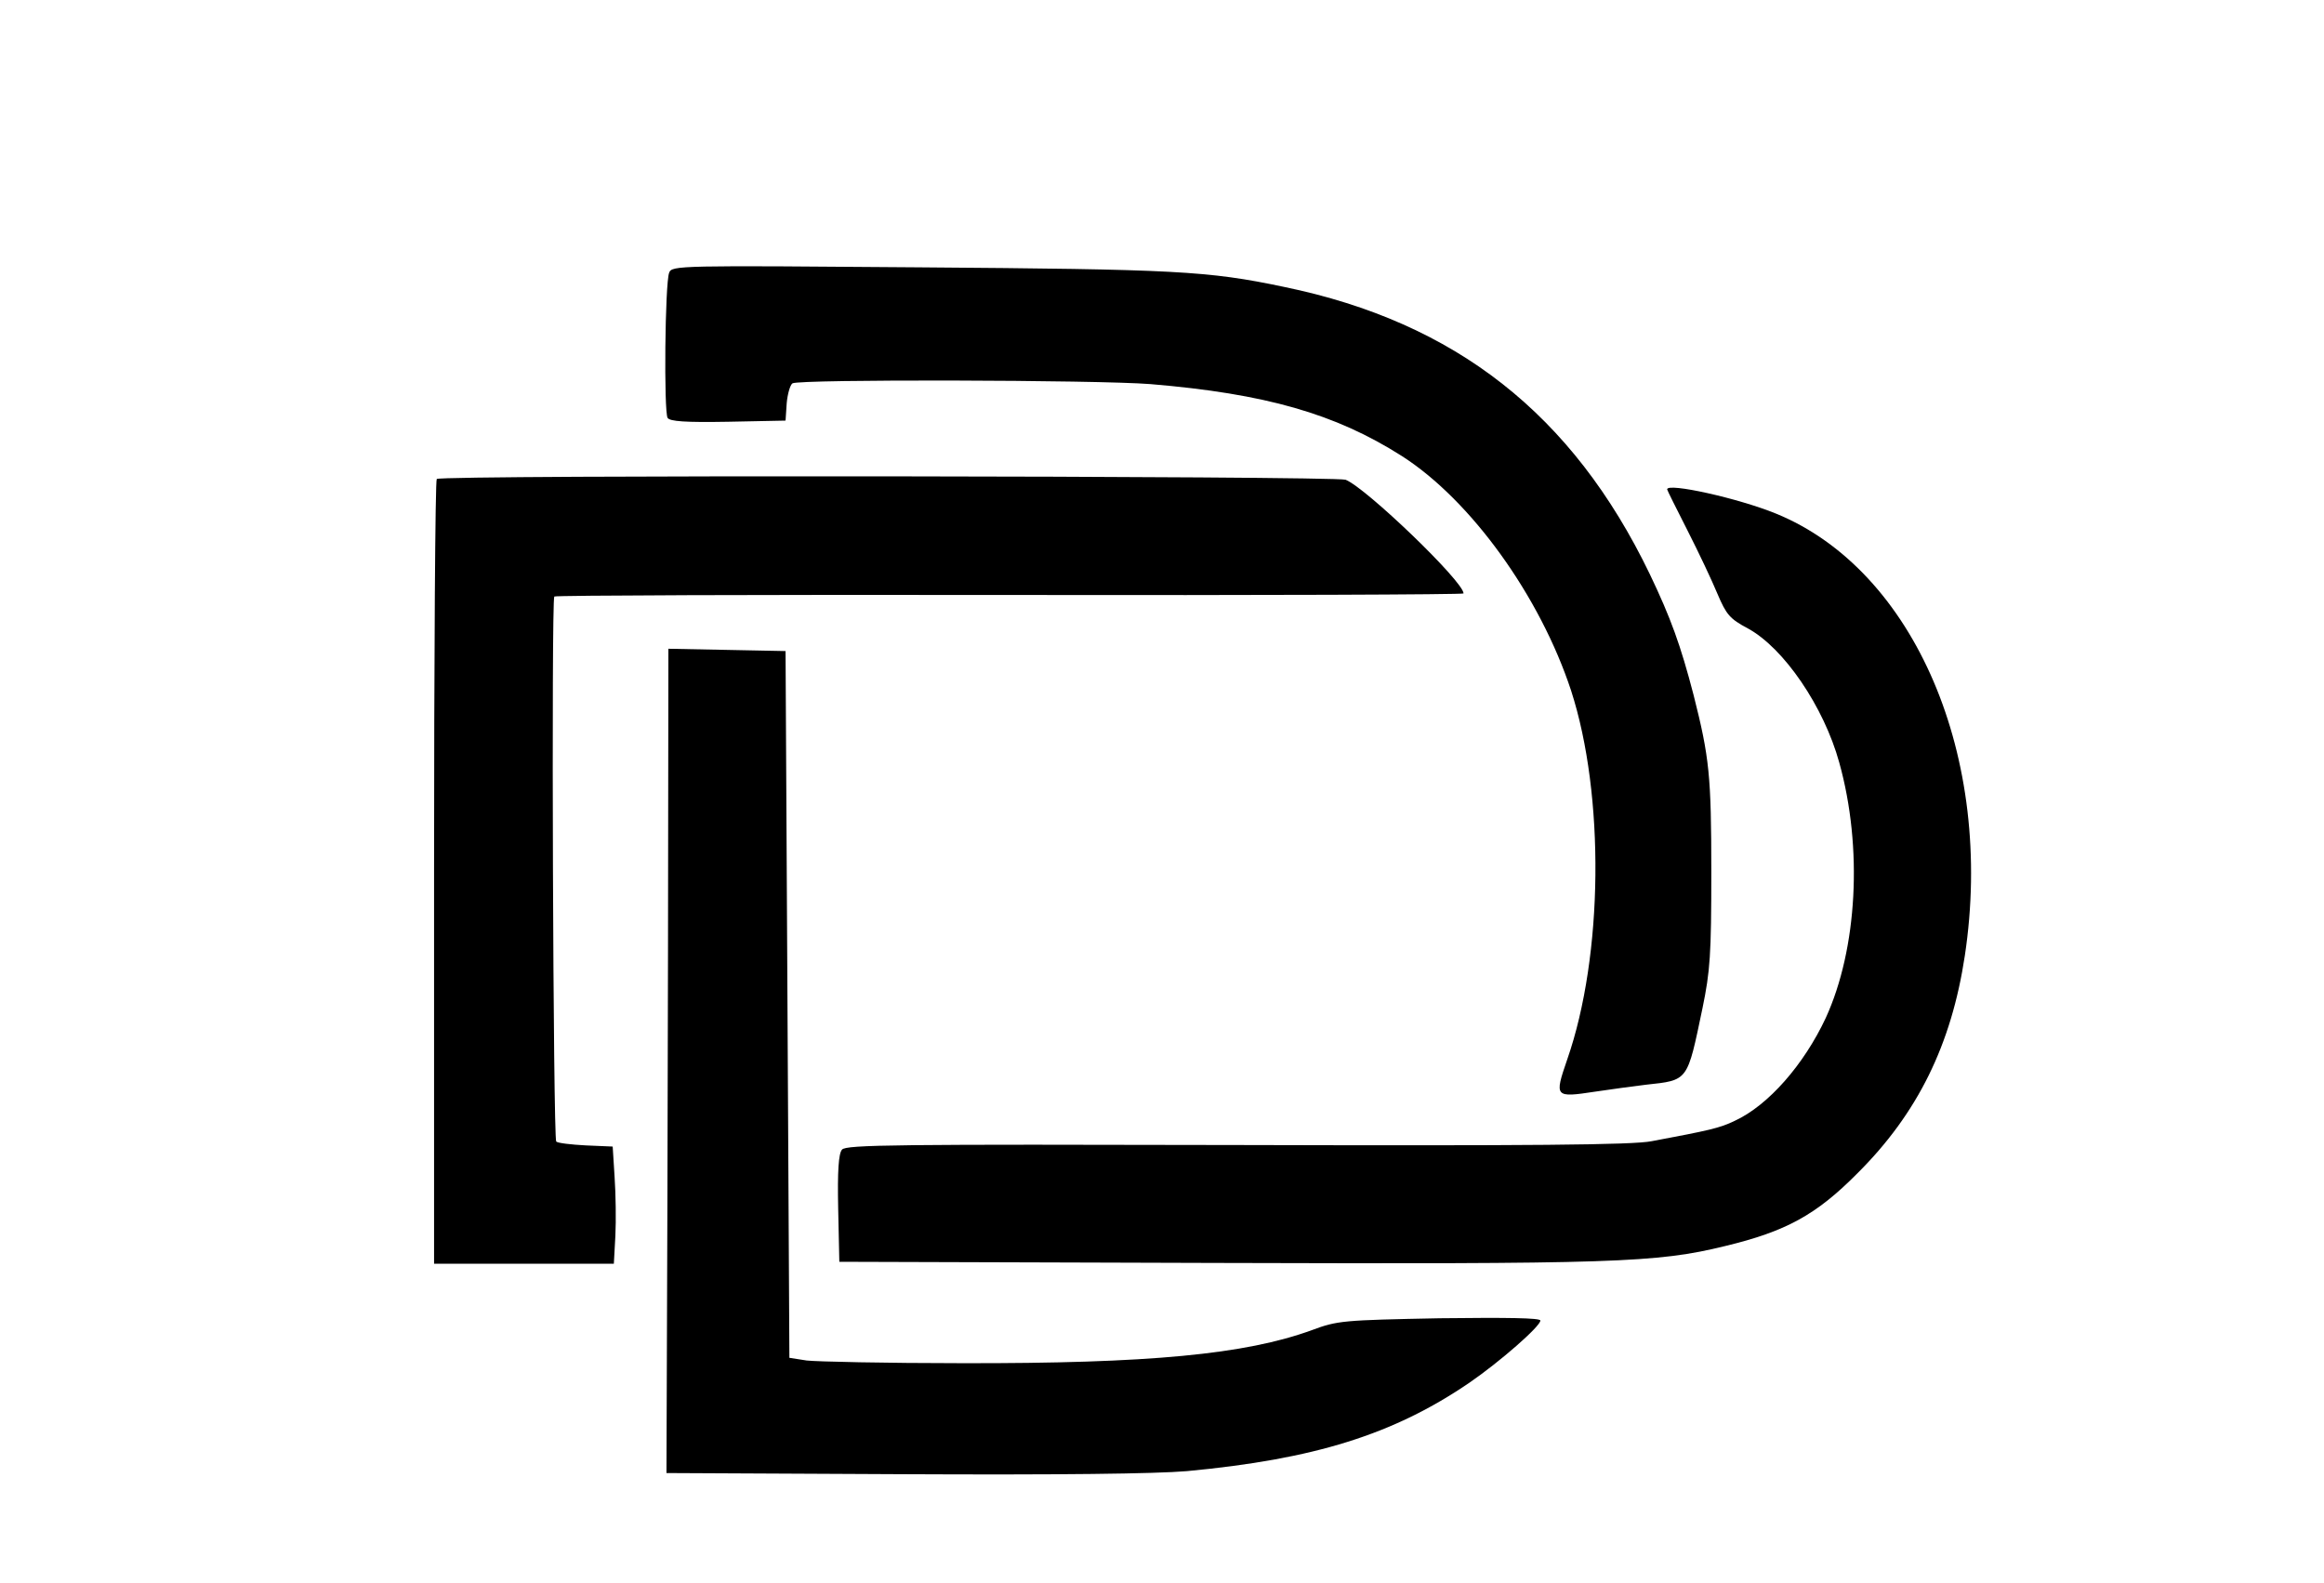
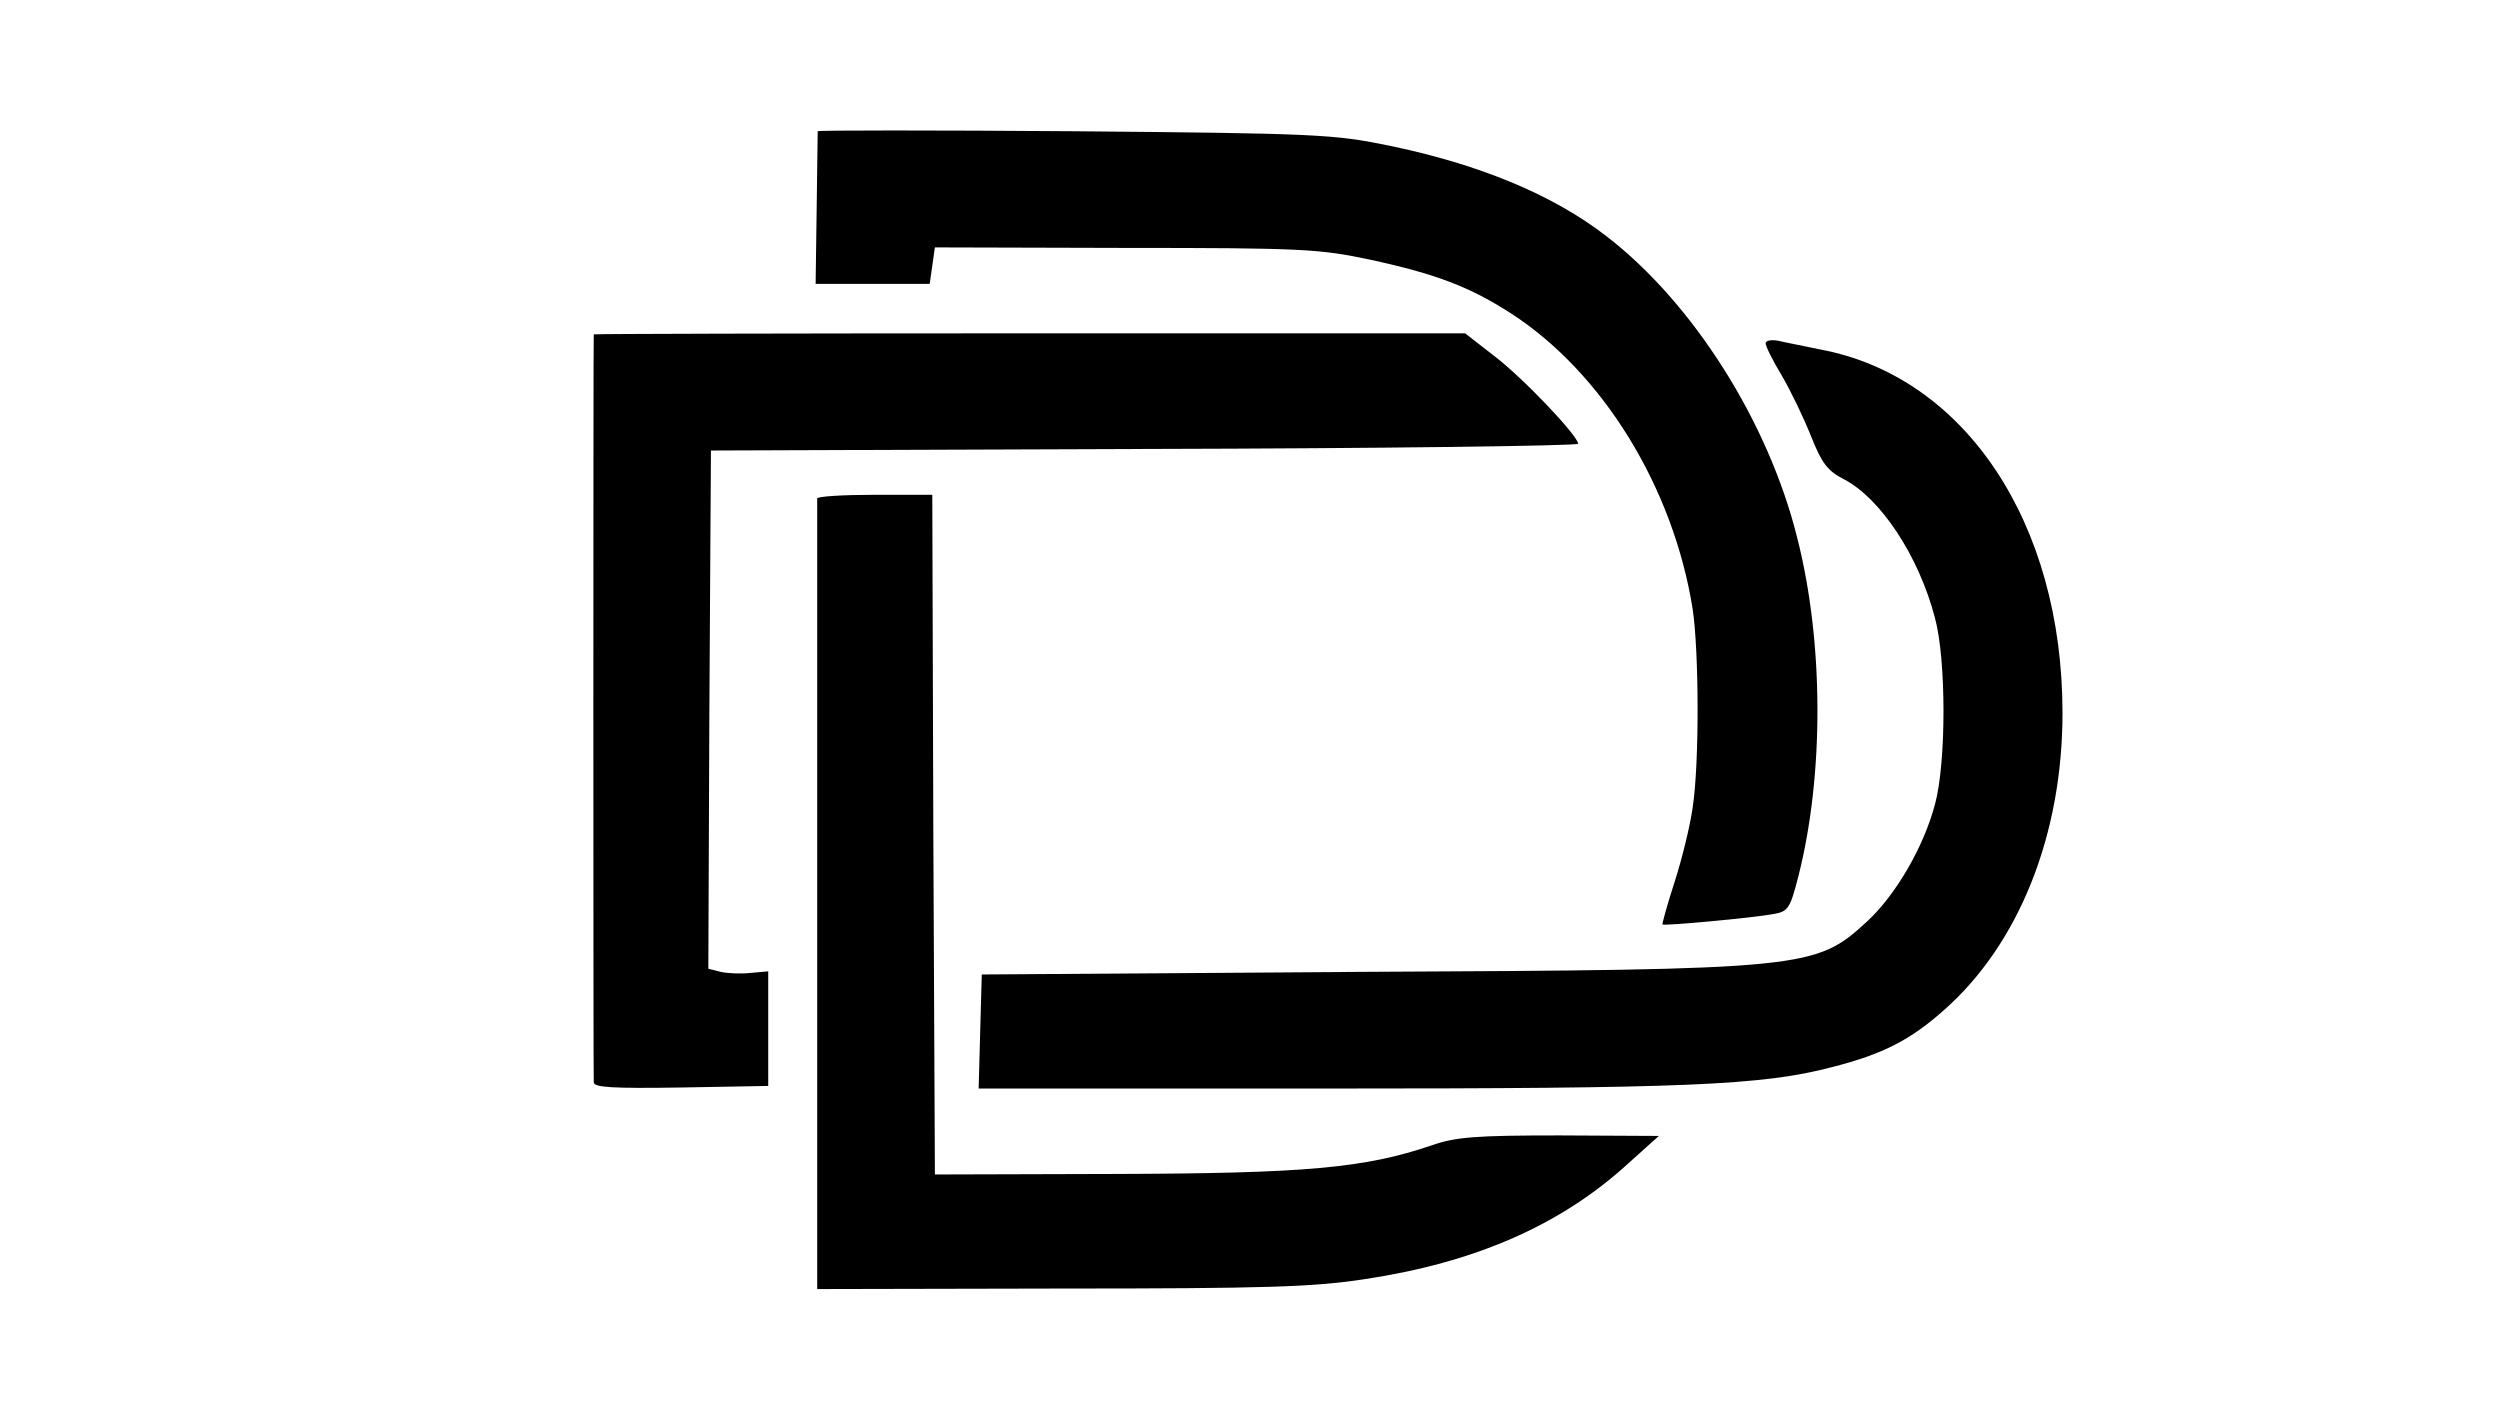
- <svg xmlns="http://www.w3.org/2000/svg" version="1.0" width="605pt" height="412pt" viewBox="0 0 605 412" preserveAspectRatio="xMidYMid meet">
-   <g transform="translate(0,412) scale(0.1,-0.1)" fill="#000000" stroke="none">
-     <path d="M1742 3410 c-11 -28 -14 -363 -4 -378 6 -9 45 -12 158 -10 l149 3 3 45 c2 24 9 48 15 52 18 11 792 9 932 -2 299 -25 481 -77 654 -187 180 -115 360 -365 441 -611 88 -272 84 -690 -10 -960 -34 -99 -33 -100 73 -84 40 6 99 14 132 18 111 12 107 8 147 199 20 97 23 139 23 355 0 250 -5 298 -46 460 -34 131 -60 202 -114 315 -201 417 -506 656 -952 748 -199 42 -285 46 -951 51 -626 5 -643 5 -650 -14z" />
-     <path d="M1137 2873 c-4 -3 -7 -465 -7 -1025 l0 -1018 234 0 234 0 4 73 c2 39 1 108 -2 152 l-5 80 -70 3 c-38 2 -73 6 -77 10 -8 9 -13 1410 -5 1419 4 3 538 5 1187 4 649 -1 1180 1 1180 4 0 31 -254 275 -307 296 -28 10 -2356 13 -2366 2z" />
-     <path d="M4340 2846 c0 -2 24 -50 53 -107 29 -57 64 -131 78 -165 23 -54 32 -65 79 -90 94 -51 198 -204 238 -349 62 -222 47 -486 -35 -665 -57 -122 -150 -228 -237 -268 -39 -19 -67 -25 -216 -53 -49 -10 -317 -12 -1081 -10 -880 2 -1017 1 -1027 -12 -9 -10 -12 -56 -10 -153 l3 -139 975 -3 c1042 -3 1152 0 1331 44 158 38 237 81 344 189 157 156 245 335 280 567 78 516 -131 1004 -492 1151 -98 40 -283 81 -283 63z" />
-     <path d="M1739 1648 c-1 -431 -2 -913 -3 -1073 l-1 -290 615 -3 c411 -2 657 1 740 8 331 31 537 95 735 230 80 55 185 147 185 162 0 7 -88 8 -262 6 -252 -5 -266 -6 -333 -31 -173 -63 -423 -87 -910 -86 -198 0 -380 4 -405 7 l-45 7 -5 920 -5 920 -152 3 -153 3 -1 -783z" />
+ <svg xmlns="http://www.w3.org/2000/svg" version="1.0" width="480pt" height="270pt" viewBox="0 0 480 270" preserveAspectRatio="xMidYMid meet">
+   <g transform="translate(0,270) scale(0.1,-0.1)" fill="#000000" stroke="none">
+     <path d="M1570 2448 c0 -2 -1 -68 -2 -148 l-2 -145 110 0 109 0 5 35 5 35 365 -1 c338 0 373 -2 468 -22 130 -28 194 -53 272 -103 177 -114 313 -335 350 -569 12 -81 13 -294 0 -380 -5 -36 -21 -101 -35 -144 -14 -43 -24 -80 -23 -81 4 -3 176 13 213 20 28 5 32 10 48 73 49 193 49 447 -2 648 -55 223 -200 452 -366 580 -103 80 -245 139 -421 175 -102 21 -139 23 -601 27 -271 2 -493 2 -493 0z" />
+     <path d="M1140 2058 c-1 -6 -1 -1424 0 -1436 0 -10 37 -12 168 -10 l167 3 0 110 0 110 -34 -3 c-18 -2 -44 -1 -57 2 l-24 6 2 498 3 497 833 3 c457 1 832 6 832 10 0 15 -107 128 -163 170 l-54 42 -836 0 c-461 0 -837 -1 -837 -2z" />
+     <path d="M3390 2041 c0 -6 14 -34 31 -62 17 -29 42 -81 56 -116 21 -53 32 -67 63 -83 70 -36 144 -147 175 -266 22 -80 22 -279 0 -359 -22 -82 -75 -173 -130 -224 -99 -91 -113 -93 -975 -97 l-725 -5 -3 -109 -3 -110 668 0 c690 0 836 6 970 41 98 25 151 52 217 111 143 127 226 336 226 569 0 365 -187 646 -465 698 -33 7 -70 14 -82 17 -13 2 -23 0 -23 -5z" />
+     <path d="M1569 1743 c0 -5 0 -348 0 -763 l0 -755 468 1 c394 0 486 3 583 18 213 32 377 104 506 222 l59 53 -191 1 c-161 0 -199 -3 -245 -19 -129 -44 -244 -54 -609 -55 l-345 -1 -3 653 -2 652 -110 0 c-61 0 -110 -3 -111 -7z" />
  </g>
</svg>
